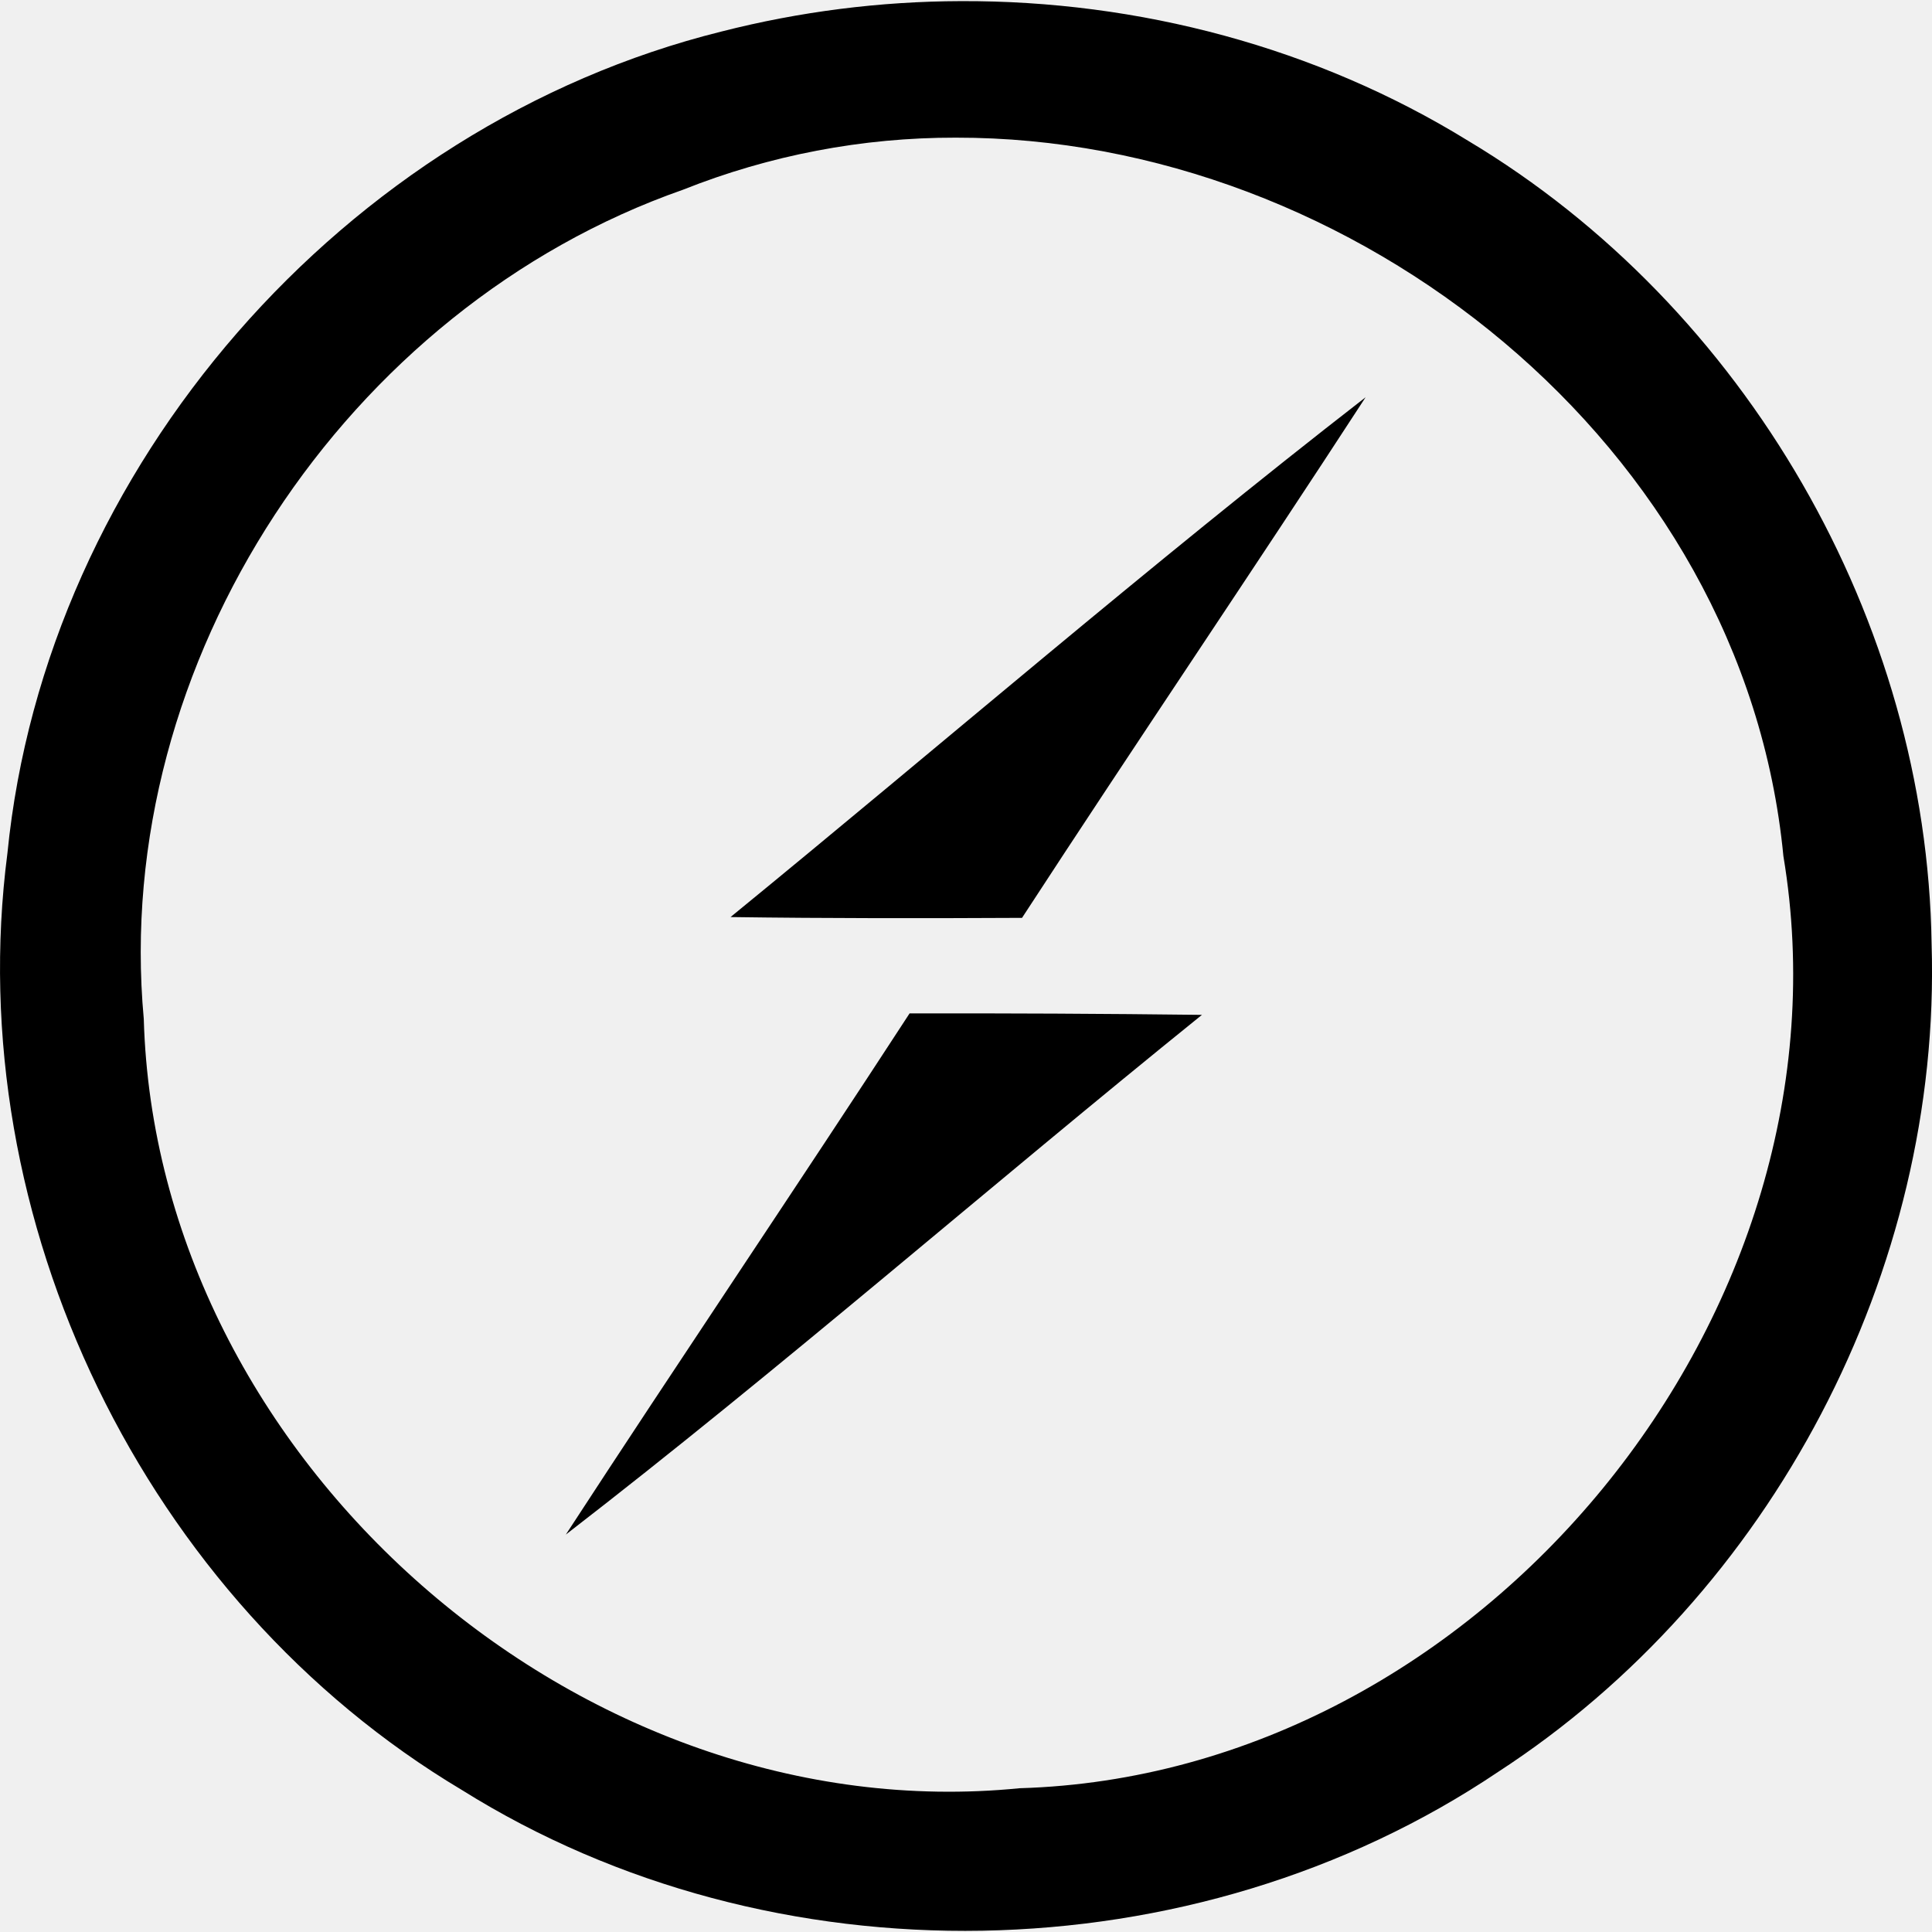
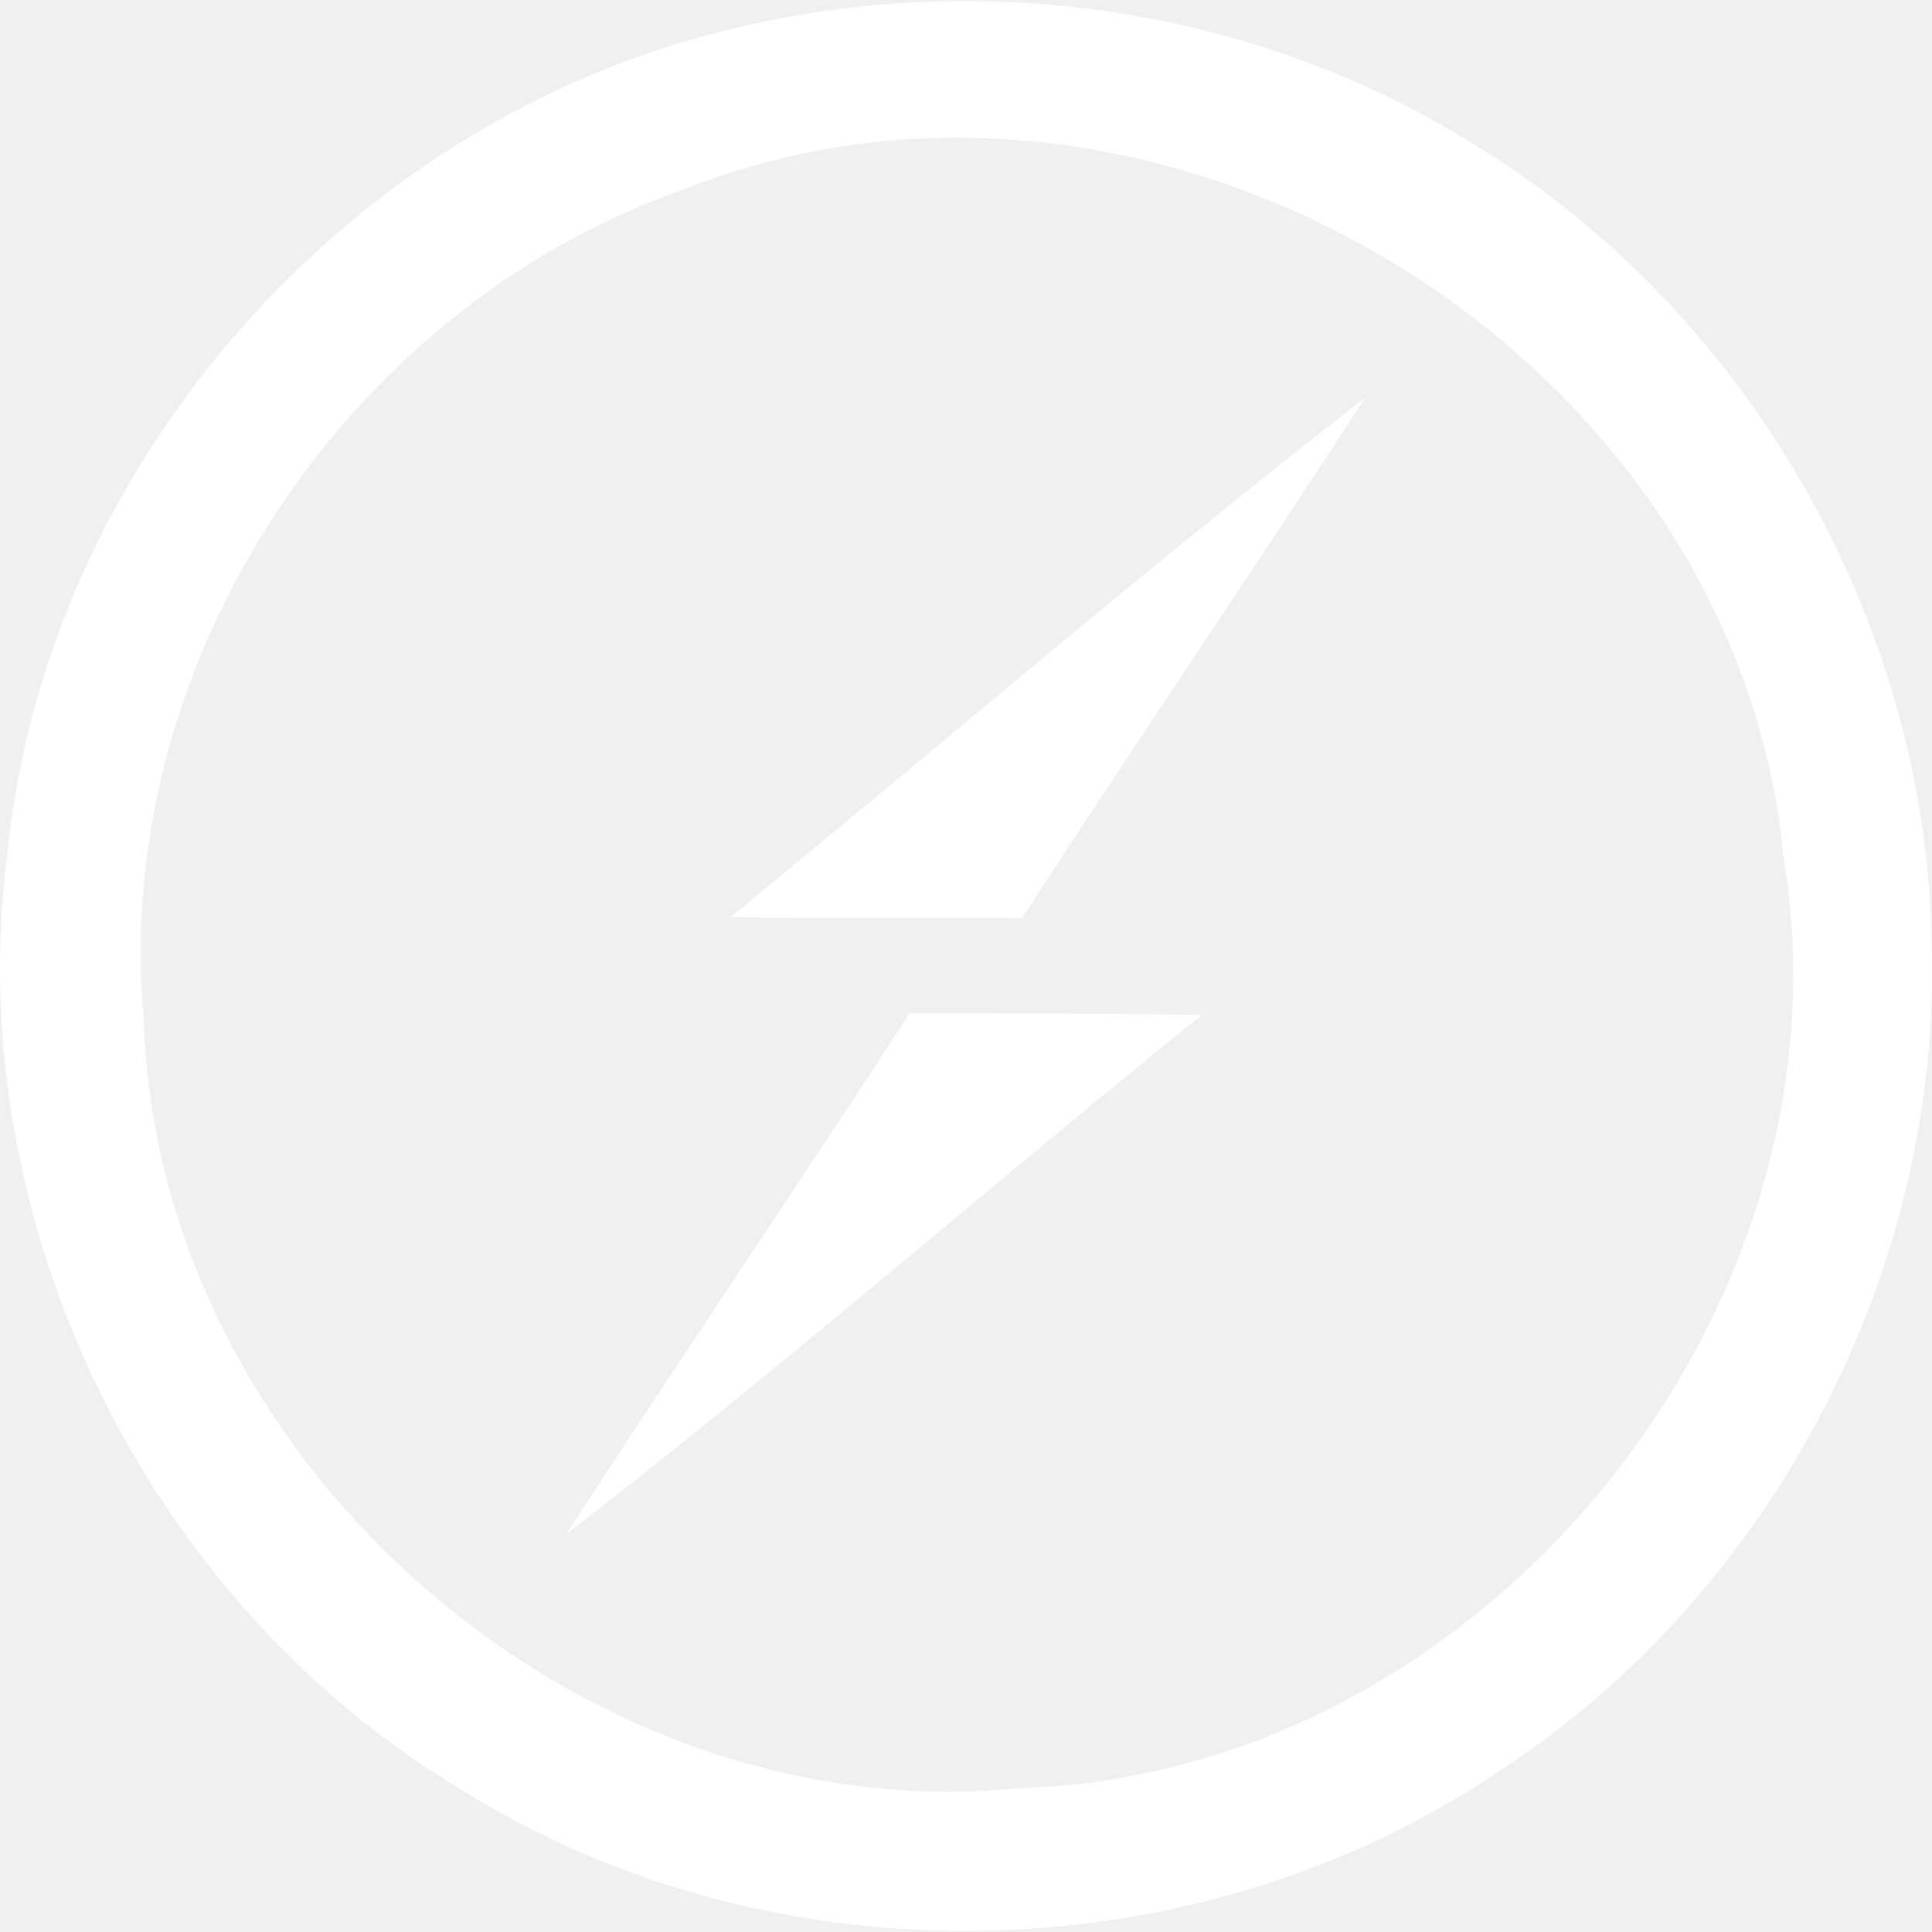
- <svg xmlns="http://www.w3.org/2000/svg" fill="currentColor" role="img" viewBox="0 0 24 24">
+ <svg xmlns="http://www.w3.org/2000/svg" fill="#FFFFFF" role="img" viewBox="0 0 24 24">
  <path d="M11.936.014a12.169 12.169 0 00-2.975.378C4.282 1.555.568 5.794.092 10.601c-.59 4.549 1.708 9.286 5.644 11.634 3.861 2.418 9.093 2.32 12.873-.223 3.397-2.206 5.512-6.228 5.386-10.284-.058-4.016-2.31-7.917-5.759-9.98C16.354.588 14.143.005 11.936.014zm-.063 1.696c4.945-.007 9.789 3.814 10.281 8.925.945 5.66-3.753 11.412-9.488 11.579-5.454.544-10.725-4.08-10.88-9.557-.407-4.434 2.516-8.835 6.698-10.3a9.113 9.113 0 013.388-.647zm5.091 3.225c-2.687 2.085-5.26 4.308-7.889 6.457 1.203.017 2.412.016 3.621.01 1.41-2.165 2.859-4.301 4.268-6.467zm-5.665 7.654c-1.41 2.166-2.86 4.309-4.27 6.474 2.693-2.08 5.255-4.32 7.902-6.456a255.413 255.413 0 00-3.632-.018z" />
</svg>
